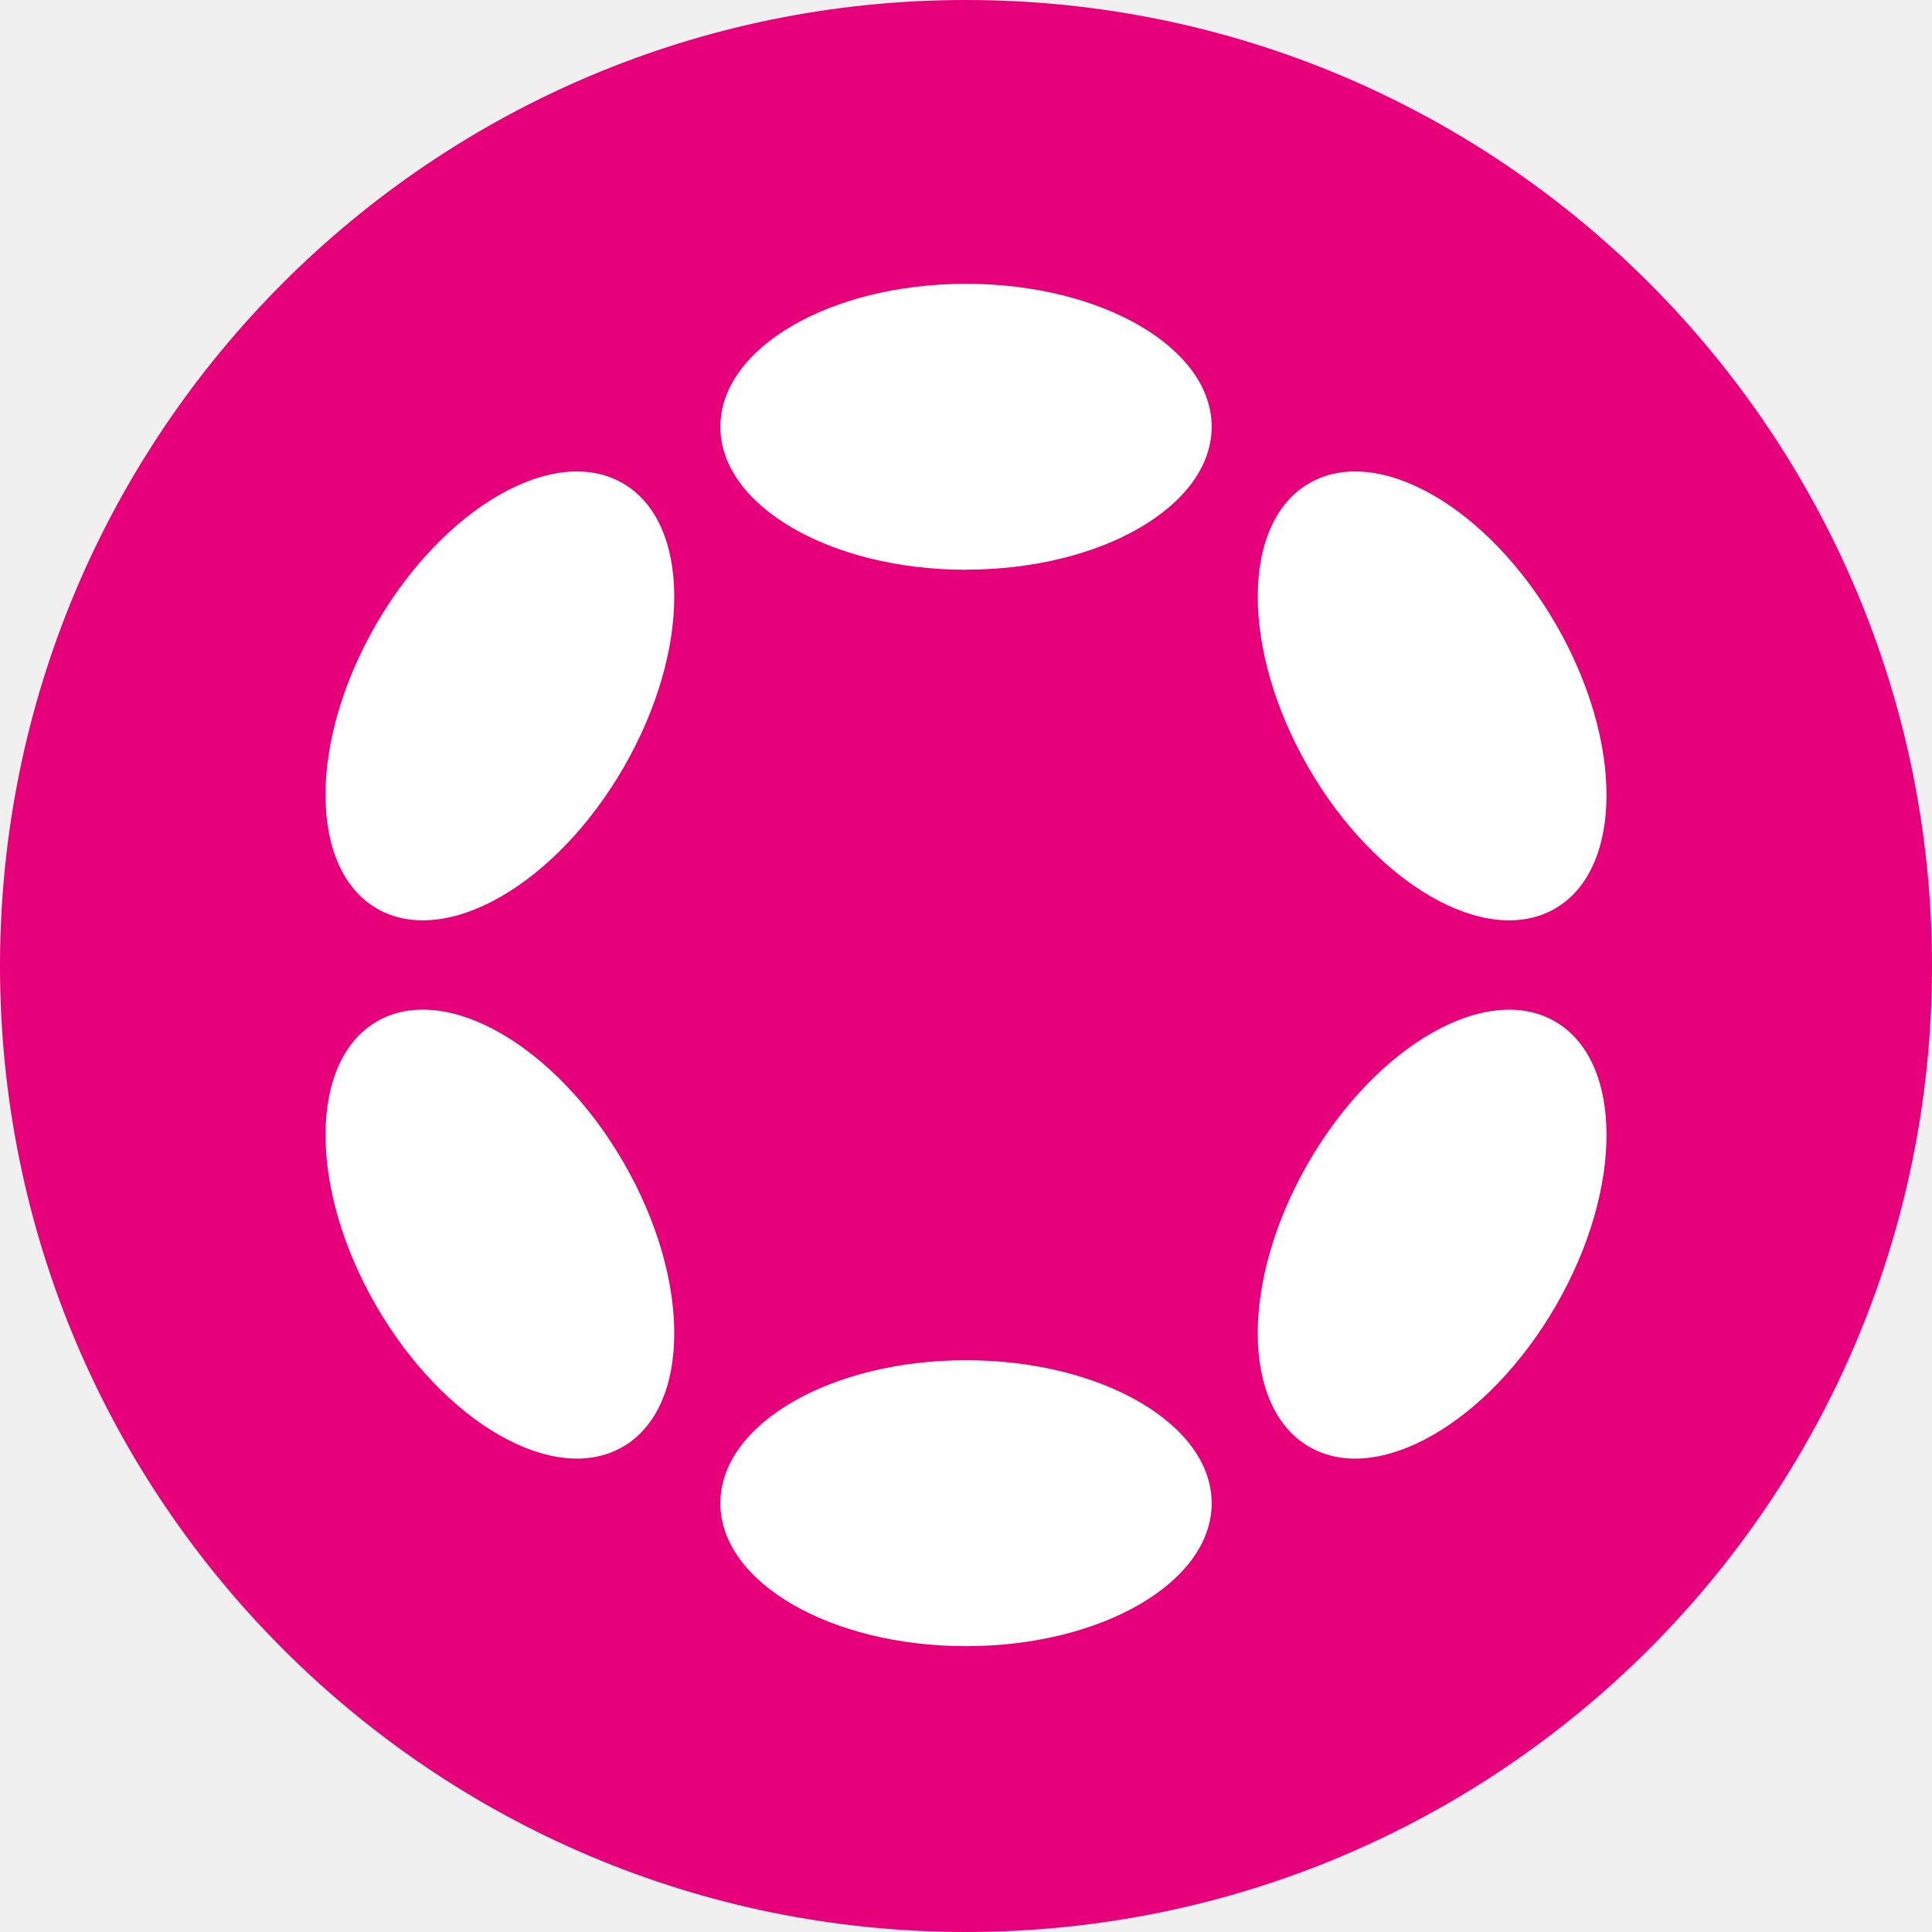
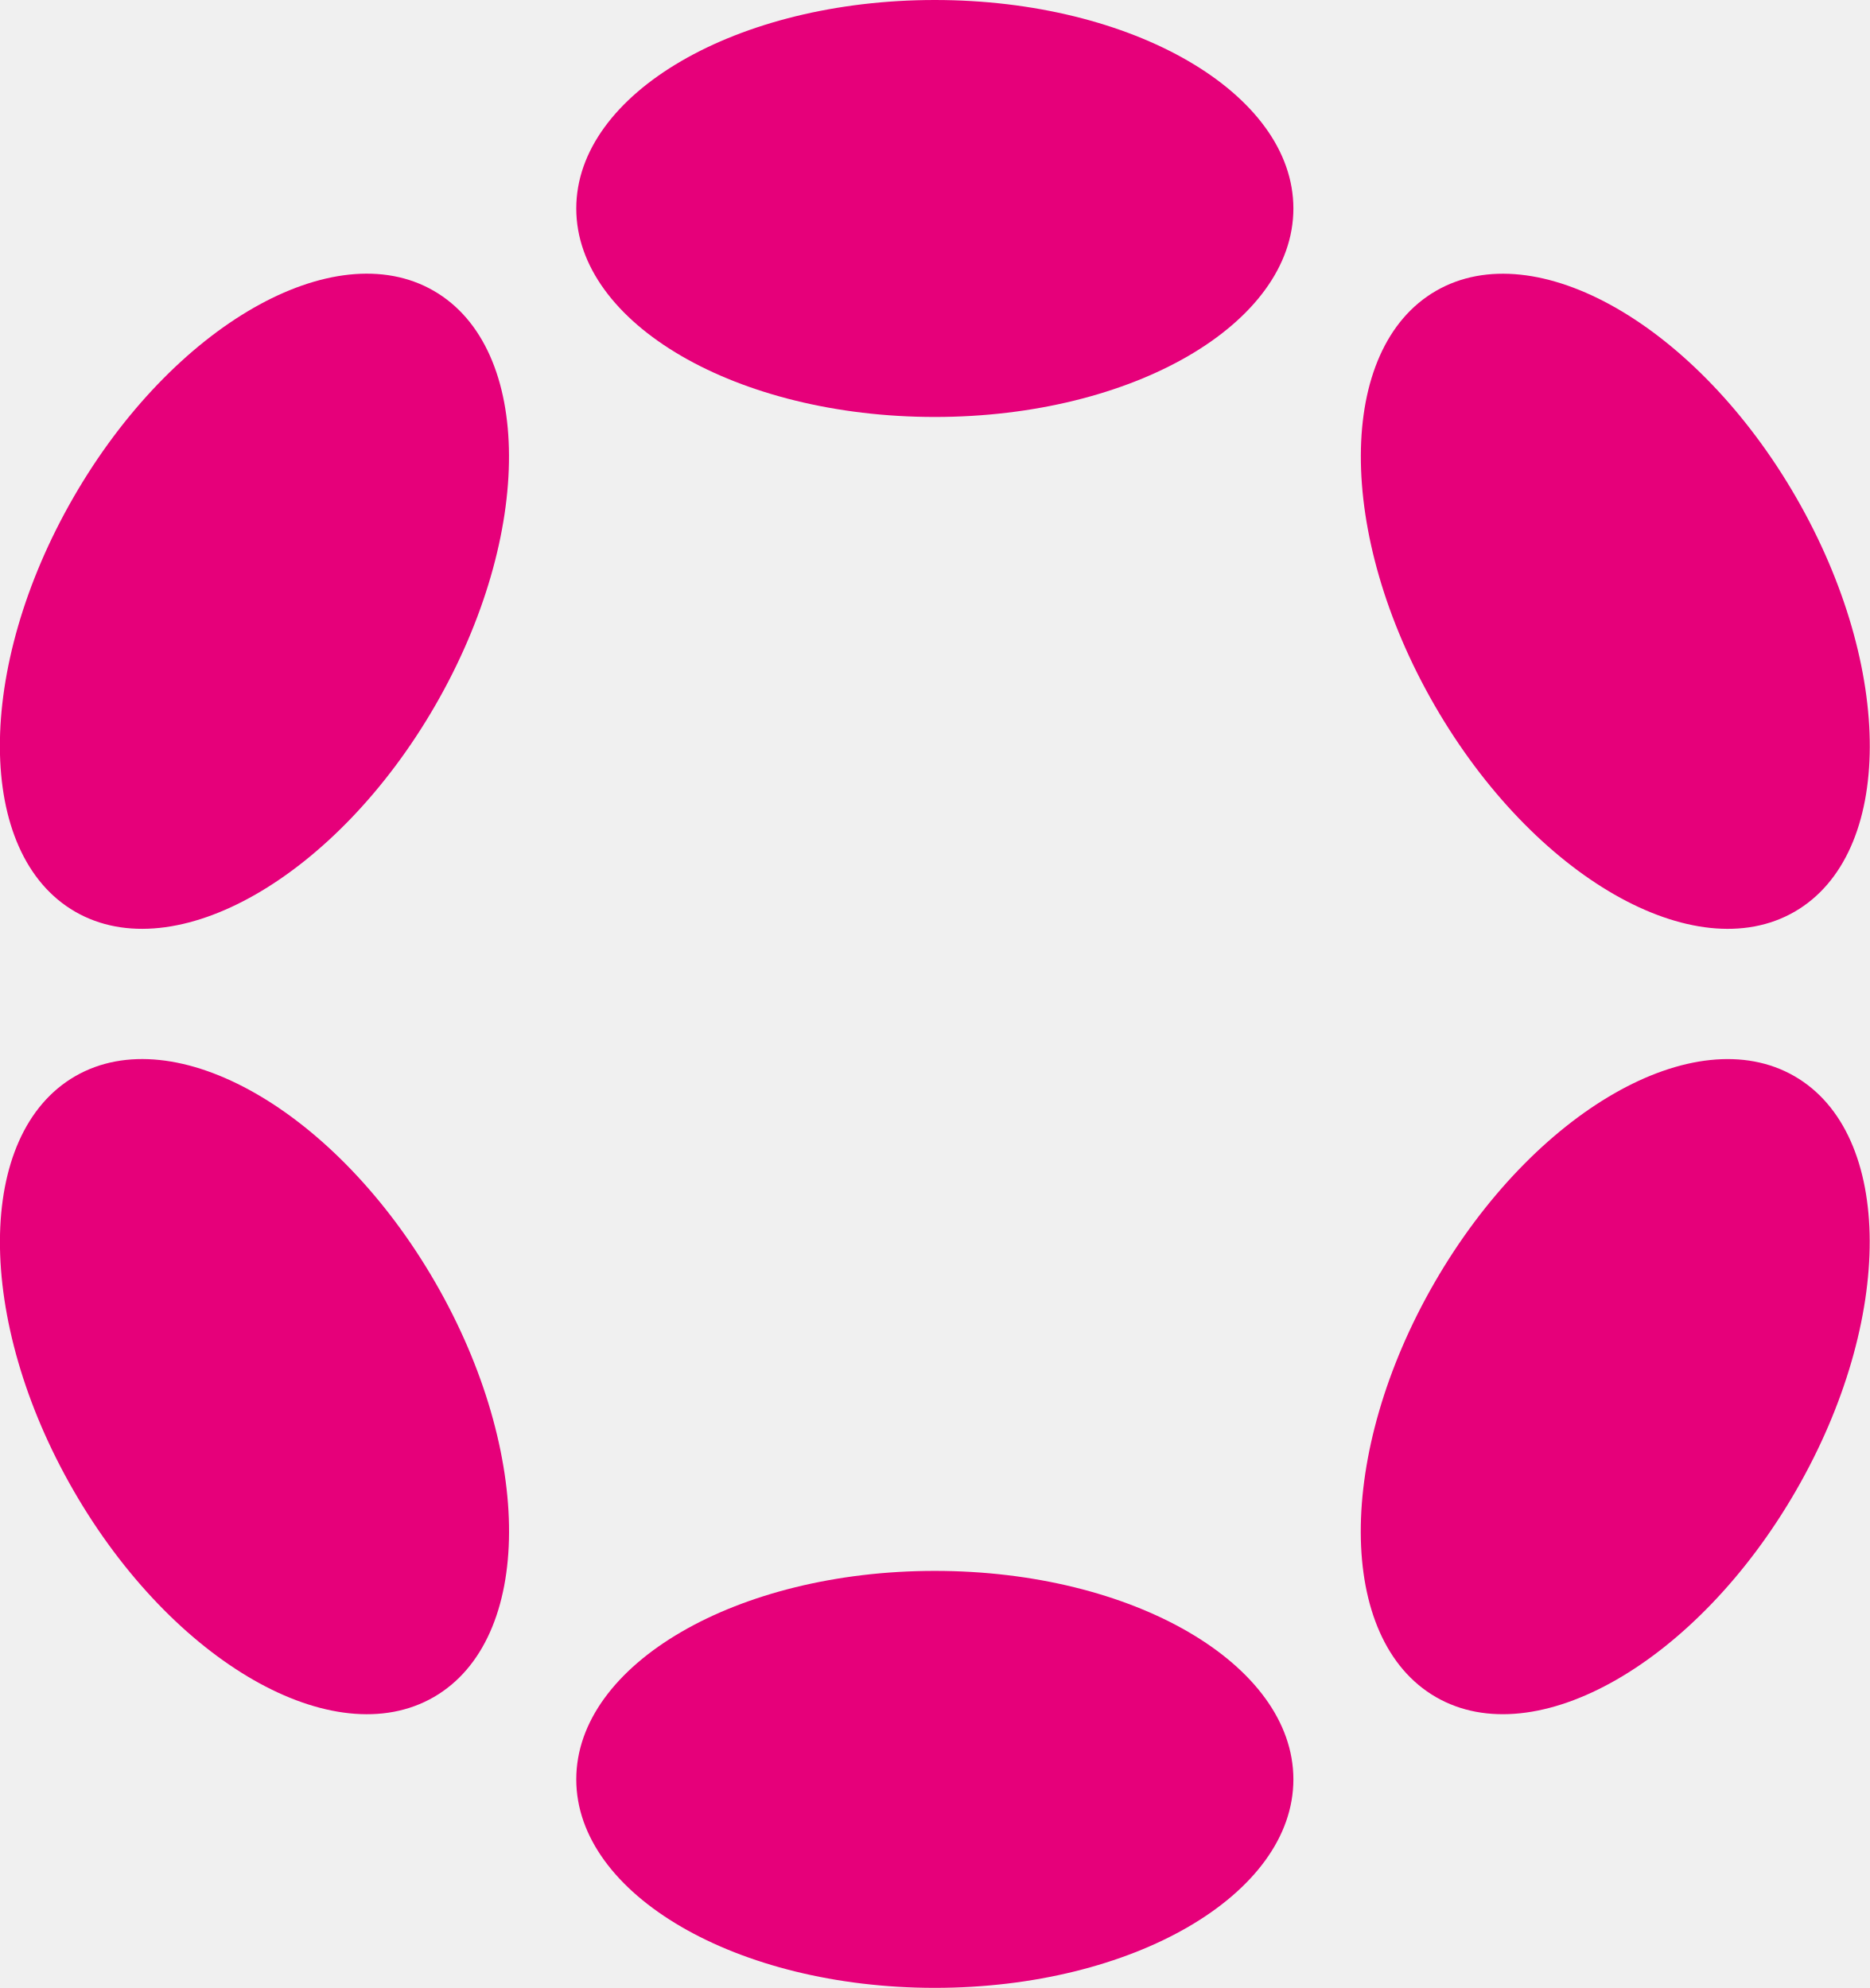
- <svg xmlns="http://www.w3.org/2000/svg" fill="none" viewBox="0 0 20 20">
-   <g clip-path="url(#logo_polkadot_svg__a)">
-     <circle cx="10" cy="10" r="10" fill="#e6007a" />
-     <path fill="#fff" d="M10 5.897c1.404 0 2.543-.662 2.543-1.48 0-.816-1.139-1.479-2.543-1.479s-2.543.663-2.543 1.48S8.596 5.898 10 5.898m0 11.143c1.404 0 2.543-.662 2.543-1.48 0-.817-1.139-1.48-2.543-1.48s-2.543.663-2.543 1.48c0 .818 1.139 1.48 2.543 1.48M6.456 7.944c.702-1.217.698-2.534-.01-2.942s-1.85.246-2.553 1.462-.697 2.533.01 2.942c.708.408 1.85-.246 2.553-1.462m9.651 5.571c.702-1.216.697-2.533-.01-2.941-.708-.409-1.85.246-2.553 1.462s-.698 2.533.01 2.942c.708.408 1.85-.246 2.553-1.463m-9.661 1.463c.708-.409.712-1.726.01-2.942s-1.845-1.871-2.553-1.463c-.707.409-.712 1.726-.01 2.942.703 1.216 1.845 1.871 2.553 1.463m9.651-5.572c.707-.409.712-1.726.01-2.942-.703-1.216-1.845-1.87-2.553-1.462s-.712 1.725-.01 2.942c.702 1.216 1.845 1.87 2.553 1.462" />
-   </g>
-   <defs>
-     <clipPath id="logo_polkadot_svg__a">
-       <path fill="#fff" d="M0 0h20v20H0z" />
-     </clipPath>
-   </defs>
+ <svg xmlns="http://www.w3.org/2000/svg" viewBox="0 0 1326.1 1410.3">
+   <ellipse cx="663" cy="147.9" fill="#e6007a" rx="254.3" ry="147.9" />
+   <ellipse cx="663" cy="1262.3" fill="#e6007a" rx="254.3" ry="147.9" />
+   <ellipse cx="180.5" cy="426.5" fill="#e6007a" rx="254.3" ry="148" transform="rotate(-60 180.505 426.551)" />
+   <ellipse cx="1145.6" cy="983.7" fill="#e6007a" rx="254.3" ry="147.9" transform="rotate(-60 1145.581 983.735)" />
+   <ellipse cx="180.5" cy="983.7" fill="#e6007a" rx="148" ry="254.3" transform="rotate(-30 180.49 983.702)" />
+   <ellipse cx="1145.6" cy="426.6" fill="#e6007a" rx="147.9" ry="254.3" transform="rotate(-30 1145.527 426.55)" />
</svg>
